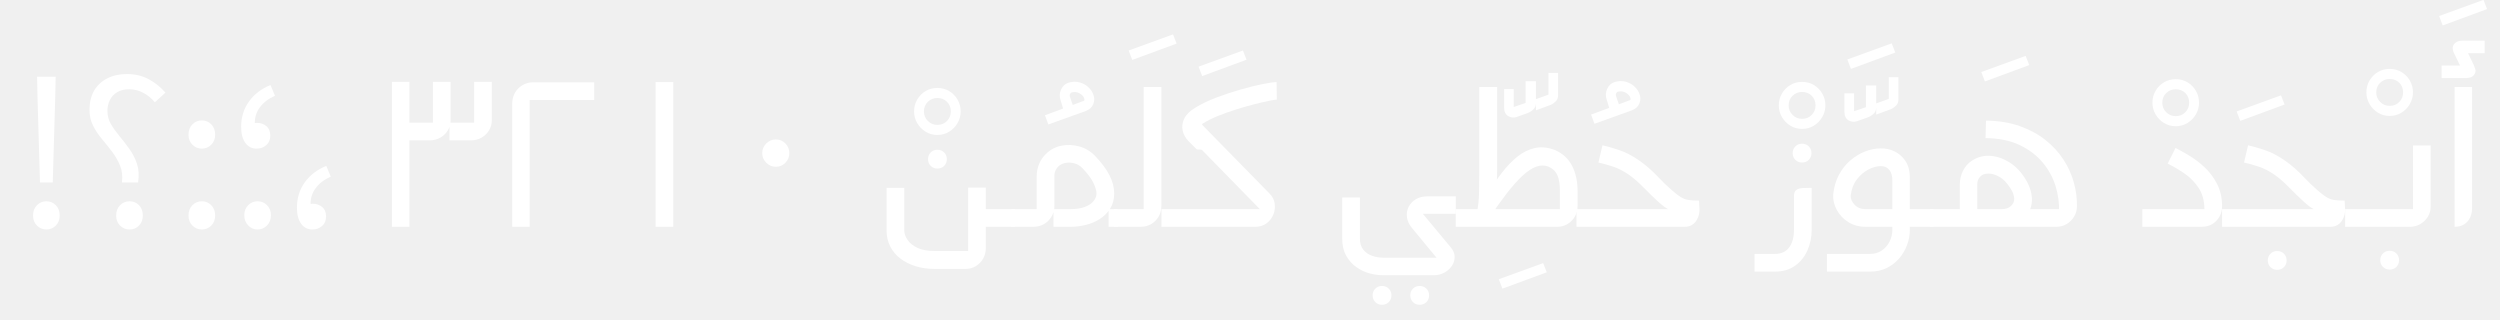
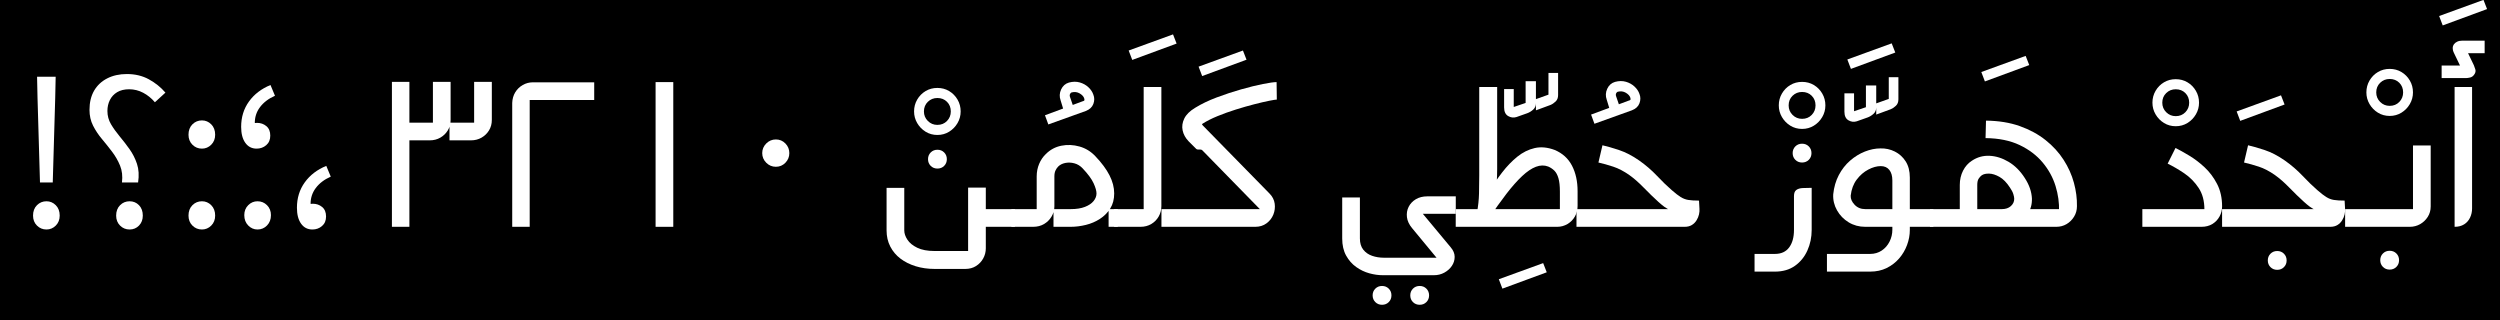
<svg xmlns="http://www.w3.org/2000/svg" version="1.1" viewBox="0 0 2857 364.8">
-   <defs />
+   <rect x="-14.734" y="-28.396" width="2907.7" height="429.59" />
  <g fill="#fff">
    <g transform="translate(16 259.2)">
      <path d="m29.695-50.688-2.816-96.77-0.512-24.062h21.25l-0.512 24.062-2.816 96.77zm7.426 53.758c-4.269 0-7.894-1.492-10.883-4.477-2.984-2.988-4.477-6.785-4.477-11.395 0-4.949 1.492-8.918 4.477-11.902 2.988-2.988 6.613-4.481 10.883-4.481 4.094 0 7.637 1.492 10.621 4.481 2.988 2.984 4.481 6.953 4.481 11.902 0 4.609-1.492 8.406-4.481 11.395-2.984 2.984-6.527 4.477-10.621 4.477z" />
    </g>
    <g transform="translate(89.984 259.2)">
      <path d="m49.406-50.688c0.855-7.168 0.129-13.57-2.176-19.199-2.301-5.633-5.332-10.926-9.086-15.875-3.754-4.949-7.637-9.812-11.648-14.59-4.012-4.777-7.383-9.855-10.113-15.234-2.731-5.375-4.094-11.391-4.094-18.047 0-8.531 1.75-15.828 5.246-21.887 3.5-6.059 8.492-10.754 14.977-14.082 6.484-3.328 13.996-4.992 22.527-4.992 9.387 0 17.75 2.008 25.09 6.019 7.336 4.008 13.652 9.086 18.941 15.23l-12.031 11.008c-3.926-4.609-8.406-8.234-13.438-10.879-5.035-2.648-10.371-3.969-16-3.969-5.465 0-10.027 1.109-13.699 3.328-3.668 2.219-6.441 5.203-8.316 8.961-1.879 3.754-2.816 7.934-2.816 12.543 0 5.461 1.363 10.496 4.094 15.105 2.731 4.606 6.016 9.215 9.855 13.82 3.84 4.609 7.598 9.473 11.266 14.594 3.668 5.121 6.527 10.754 8.574 16.895 2.051 6.144 2.477 13.227 1.281 21.25zm8.707 53.758c-4.269 0-7.894-1.492-10.883-4.477-2.984-2.988-4.477-6.785-4.477-11.395 0-4.949 1.492-8.918 4.477-11.902 2.988-2.988 6.613-4.481 10.883-4.481 4.266 0 7.848 1.492 10.75 4.481 2.902 2.984 4.352 6.953 4.352 11.902 0 4.609-1.449 8.406-4.352 11.395-2.902 2.984-6.484 4.477-10.75 4.477z" />
    </g>
    <g transform="translate(198.78 259.2)">
      <path d="m32-89.344c-4.266 0-7.894-1.492-10.879-4.481-2.988-2.988-4.481-6.785-4.481-11.391 0-4.949 1.492-8.918 4.481-11.906 2.984-2.984 6.613-4.481 10.879-4.481 4.098 0 7.637 1.496 10.625 4.481 2.984 2.988 4.481 6.957 4.481 11.906 0 4.606-1.496 8.402-4.481 11.391-2.988 2.988-6.527 4.481-10.625 4.481zm0 92.414c-4.266 0-7.894-1.492-10.879-4.477-2.988-2.988-4.481-6.785-4.481-11.395 0-4.949 1.492-8.918 4.481-11.902 2.984-2.988 6.613-4.481 10.879-4.481 4.098 0 7.637 1.492 10.625 4.481 2.984 2.984 4.481 6.953 4.481 11.902 0 4.609-1.496 8.406-4.481 11.395-2.988 2.984-6.527 4.477-10.625 4.477z" />
    </g>
    <g transform="translate(262.53 259.2)">
      <path d="m30.719-89.344c-5.461 0-9.77-2.219-12.926-6.656-3.16-4.438-4.738-10.496-4.738-18.176 0-11.094 2.988-20.777 8.961-29.055 5.973-8.277 14.164-14.551 24.578-18.816l5.117 12.285c-7.336 3.246-13.055 7.598-17.152 13.059-4.094 5.461-6.059 11.691-5.887 18.687l2.305 18.945-10.496-15.363c1.363-1.707 2.984-2.856 4.863-3.453s3.84-0.898 5.887-0.898c4.098 0 7.641 1.238 10.625 3.715 2.988 2.473 4.481 6.102 4.481 10.879 0 4.606-1.535 8.234-4.609 10.879-3.07 2.644-6.738 3.969-11.008 3.969zm1.023 92.414c-4.094 0-7.637-1.535-10.621-4.606-2.988-3.074-4.481-7-4.481-11.777 0-4.609 1.492-8.406 4.481-11.391 2.984-2.988 6.527-4.481 10.621-4.481 4.269 0 7.894 1.492 10.883 4.481 2.984 2.984 4.481 6.781 4.481 11.391 0 4.777-1.496 8.703-4.481 11.777-2.988 3.07-6.613 4.606-10.883 4.606z" />
    </g>
    <g transform="translate(326.28 259.2)">
      <path d="m30.719 3.07c-5.461 0-9.77-2.219-12.926-6.656-3.16-4.434-4.738-10.492-4.738-18.176 0-11.09 2.988-20.777 8.961-29.055s14.164-14.551 24.578-18.816l5.117 12.289c-7.336 3.242-13.055 7.594-17.152 13.055-4.094 5.461-6.059 11.691-5.887 18.688l2.305 18.945-10.496-15.359c1.363-1.707 2.984-2.859 4.863-3.457s3.84-0.895 5.887-0.895c4.098 0 7.641 1.238 10.625 3.711 2.988 2.477 4.481 6.102 4.481 10.879 0 4.609-1.535 8.234-4.609 10.883-3.07 2.644-6.738 3.965-11.008 3.965z" />
    </g>
    <g transform="translate(441.23 259.2)">
-       <path d="m6.656 0v-165.63h19.969v165.63zm18.176-98.816v-20.223h31.23c-0.34 0.34-0.723 0.723-1.152 1.152-0.426 0.426-0.895 0.895-1.406 1.406v-49.152h20.223v43.52c0 4.438-1.066 8.406-3.199 11.906-2.133 3.496-4.992 6.269-8.574 8.32-3.586 2.047-7.598 3.07-12.031 3.07zm47.617 0v-20.223h30.719c-0.34 0.34-0.727 0.723-1.152 1.152-0.426 0.426-0.895 0.895-1.406 1.406v-49.152h20.223v43.52c0 4.438-1.066 8.406-3.199 11.906-2.133 3.496-4.992 6.269-8.578 8.32-3.582 2.047-7.594 3.07-12.031 3.07z" />
+       <path d="m6.656 0v-165.63h19.969v165.63zm18.176-98.816v-20.223h31.23c-0.34 0.34-0.723 0.723-1.152 1.152l-1.406 1.406v-49.152h20.223v43.52c0 4.438-1.066 8.406-3.199 11.906-2.133 3.496-4.992 6.269-8.574 8.32-3.586 2.047-7.598 3.07-12.031 3.07zm47.617 0v-20.223h30.719c-0.34 0.34-0.727 0.723-1.152 1.152-0.426 0.426-0.895 0.895-1.406 1.406v-49.152h20.223v43.52c0 4.438-1.066 8.406-3.199 11.906-2.133 3.496-4.992 6.269-8.578 8.32-3.582 2.047-7.594 3.07-12.031 3.07z" />
    </g>
    <g transform="translate(568.47 259.2)">
      <path d="m16.895 0v-141.57c0.172-4.609 1.324-8.664 3.457-12.16 2.133-3.5 4.992-6.273 8.578-8.32 3.582-2.051 7.422-3.074 11.52-3.074h70.145v20.227h-76.289c0.512-0.512 0.98-0.984 1.406-1.41 0.426-0.426 0.812-0.809 1.152-1.152v147.46z" />
    </g>
    <g transform="translate(695.7 259.2)">
      <path d="m53.504 0v-165.38h20.223v165.38z" />
    </g>
    <g transform="translate(822.94 259.2)">
      <path d="m63.742-68.609c-4.266 0-7.934-1.535-11.008-4.606-3.07-3.074-4.606-6.742-4.606-11.008 0-4.269 1.535-7.938 4.606-11.008 3.074-3.074 6.742-4.609 11.008-4.609 4.269 0 7.894 1.535 10.883 4.609 2.984 3.07 4.481 6.738 4.481 11.008 0 4.266-1.496 7.934-4.481 11.008-2.988 3.07-6.613 4.606-10.883 4.606z" />
    </g>
    <g transform="translate(1044.6 146.05)">
      <path d="m26.625 8.191c-4.949 0-9.43-1.238-13.441-3.711-4.012-2.477-7.211-5.762-9.598-9.855-2.391-4.098-3.586-8.535-3.586-13.312 0-4.949 1.195-9.473 3.586-13.57 2.387-4.094 5.586-7.336 9.598-9.727 4.012-2.391 8.492-3.582 13.441-3.582s9.43 1.191 13.438 3.582c4.012 2.391 7.211 5.633 9.602 9.727 2.391 4.098 3.582 8.621 3.582 13.57 0 4.777-1.191 9.215-3.582 13.312-2.391 4.094-5.59 7.379-9.602 9.855-4.008 2.473-8.488 3.711-13.438 3.711zm0-11.52c4.438 0 8.105-1.492 11.008-4.481 2.902-2.984 4.352-6.613 4.352-10.879 0-4.438-1.449-8.105-4.352-11.008-2.902-2.902-6.57-4.352-11.008-4.352-4.269 0-7.894 1.449-10.883 4.352-2.984 2.902-4.477 6.57-4.477 11.008 0 4.266 1.492 7.894 4.477 10.879 2.988 2.988 6.613 4.481 10.883 4.481z" />
    </g>
    <g transform="translate(1071.3 181.89)">
-       <path d="m0 10.754c-3.07 0-5.633-1.027-7.68-3.074-2.047-2.047-3.074-4.609-3.074-7.68s1.027-5.633 3.074-7.68c2.047-2.047 4.609-3.074 7.68-3.074s5.633 1.027 7.68 3.074c2.047 2.047 3.074 4.609 3.074 7.68s-1.027 5.633-3.074 7.68c-2.047 2.047-4.609 3.074-7.68 3.074z" />
+       <path d="m0 10.754c-3.07 0-5.633-1.027-7.68-3.074s-3.074-4.609-3.074-7.68 1.027-5.633 3.074-7.68 4.609-3.074 7.68-3.074 5.633 1.027 7.68 3.074 3.074 4.609 3.074 7.68-1.027 5.633-3.074 7.68-4.609 3.074-7.68 3.074z" />
    </g>
    <g transform="translate(1001.4 259.2)">
-       <path d="m121.6 0v-20.223h36.863v20.223zm-55.043 48.129c-7.68 0-14.848-1.023-21.504-3.074-6.656-2.047-12.457-4.949-17.406-8.703-4.949-3.754-8.832-8.363-11.648-13.824-2.816-5.461-4.223-11.605-4.223-18.43v-48.641h20.223v48.641c0 3.41 1.195 6.953 3.586 10.621 2.387 3.672 6.141 6.742 11.262 9.219 5.121 2.473 11.691 3.711 19.711 3.711h40.961c-0.512 0.512-0.938 0.938-1.281 1.281-0.34 0.34-0.766 0.766-1.277 1.277v-75.008h20.223v69.375c0 4.098-0.98 7.938-2.945 11.523-1.961 3.582-4.691 6.484-8.191 8.703-3.496 2.219-7.551 3.328-12.16 3.328z" />
+       <path d="m121.6 0v-20.223h36.863v20.223zm-55.043 48.129c-7.68 0-14.848-1.023-21.504-3.074-6.656-2.047-12.457-4.949-17.406-8.703-4.949-3.754-8.832-8.363-11.648-13.824-2.816-5.461-4.223-11.605-4.223-18.43v-48.641h20.223v48.641c0 3.41 1.195 6.953 3.586 10.621 2.387 3.672 6.141 6.742 11.262 9.219 5.121 2.473 11.691 3.711 19.711 3.711h40.961l-2.558 2.558v-75.008h20.223v69.375c0 4.098-0.98 7.938-2.945 11.523-1.961 3.582-4.691 6.484-8.191 8.703-3.496 2.219-7.551 3.328-12.16 3.328z" />
    </g>
    <g transform="translate(1190.6 135.05)">
-       <path d="m7.426 7.168-3.84-10.496 20.734-7.68-2.816-9.215c-1.535-4.269-1.367-8.449 0.512-12.547 1.879-4.094 4.863-6.738 8.961-7.934 4.438-1.195 8.574-1.238 12.414-0.129s7.125 2.945 9.855 5.504c2.734 2.559 4.609 5.375 5.633 8.449 1.367 3.414 1.367 6.953 0 10.621-1.363 3.672-4.266 6.359-8.703 8.066zm27.902-22.273 11.008-4.094c1.367-0.344 2.133-0.727 2.305-1.152 0.172-0.426 0.086-1.238-0.258-2.434-0.68-2.047-2.387-3.883-5.117-5.504-2.731-1.621-5.805-2.004-9.219-1.152-0.68 0.172-1.277 0.77-1.789 1.793-0.516 1.023-0.516 2.219 0 3.586z" />
+       <path d="m7.426 7.168-3.84-10.496 20.734-7.68-2.816-9.215c-1.535-4.269-1.367-8.449 0.512-12.547 1.879-4.094 4.863-6.738 8.961-7.934 4.438-1.195 8.574-1.238 12.414-0.129s7.125 2.945 9.855 5.504c2.734 2.559 4.609 5.375 5.633 8.449 1.367 3.414 1.367 6.953 0 10.621-1.363 3.672-4.266 6.359-8.703 8.066zm27.902-22.273 11.008-4.094c1.367-0.344 2.133-0.727 2.305-1.152 0.172-0.426 0.086-1.238-0.258-2.434-0.68-2.047-2.387-3.883-5.117-5.504s-5.805-2.004-9.219-1.152c-0.68 0.172-1.277 0.77-1.789 1.793-0.516 1.023-0.516 2.219 0 3.586z" />
    </g>
    <g transform="translate(1155.8 259.2)">
      <path d="m111.11 0v-20.223h10.496v20.223zm-111.11 0v-20.223h31.488c-0.512 0.512-0.938 0.938-1.281 1.277-0.34 0.344-0.766 0.77-1.277 1.281v-39.938c0-5.117 0.938-9.898 2.812-14.336 1.879-4.438 4.438-8.191 7.684-11.262 4.949-4.949 10.836-8.109 17.664-9.473 6.824-1.367 13.738-1.066 20.734 0.895 6.996 1.965 13.055 5.676 18.176 11.137 7.168 7.512 12.543 14.762 16.129 21.762 3.582 6.996 5.375 13.91 5.375 20.734 0 6.656-1.492 12.375-4.481 17.152-2.984 4.777-6.91 8.746-11.777 11.902-4.863 3.16-10.238 5.465-16.125 6.914-5.891 1.449-11.648 2.176-17.281 2.176h-19.711v-20.223h19.711c6.484 0 11.902-0.855 16.258-2.562 4.352-1.707 7.637-3.926 9.855-6.656 2.219-2.731 3.328-5.629 3.328-8.703 0-2.902-1.109-6.785-3.328-11.648s-6.402-10.539-12.547-17.023c-2.731-2.902-5.887-4.82-9.469-5.758-3.586-0.941-7.043-1.07-10.371-0.387-3.328 0.684-6.016 2.051-8.062 4.098-1.195 1.195-2.219 2.688-3.07 4.481-0.855 1.789-1.281 4.051-1.281 6.781v34.051c0 4.266-1.066 8.191-3.199 11.773-2.133 3.586-4.992 6.445-8.578 8.578-3.582 2.133-7.766 3.199-12.543 3.199z" />
    </g>
    <g transform="translate(1286 64.641)">
      <path d="m7.938 3.84-4.098-10.75 50.688-18.434 4.098 10.496z" />
    </g>
    <g transform="translate(1273.2 259.2)">
      <path d="m0 0v-20.223h36.098c-0.344 0.512-0.727 0.938-1.152 1.277-0.43 0.344-0.812 0.77-1.152 1.281v-142.08h20.223v136.19c0 4.266-1.023 8.191-3.07 11.773-2.051 3.586-4.867 6.445-8.449 8.578-3.586 2.133-7.68 3.199-12.289 3.199z" />
    </g>
    <g transform="translate(1365.9 83.078)">
      <path d="m7.938 3.84-4.098-10.75 50.688-18.434 4.098 10.496z" />
    </g>
    <g transform="translate(1327.3 259.2)">
      <path d="m0 0v-20.223h114.18c0 0.168 0.043 0.383 0.129 0.637 0.086 0.258 0.129 0.516 0.129 0.77v0.641l-67.84-69.375c-0.516-0.512-1.281-0.77-2.305-0.77h-2.562c-0.852 0-1.535-0.254-2.047-0.77l-8.703-8.703c-3.586-3.754-5.848-7.891-6.785-12.414s-0.297-9.047 1.922-13.57c2.219-4.519 6.312-8.574 12.285-12.16 7.168-4.438 15.402-8.402 24.707-11.902 9.301-3.5 18.602-6.57 27.902-9.215 9.301-2.648 17.621-4.695 24.961-6.144 7.34-1.453 12.543-2.176 15.617-2.176l0.254 19.969c-1.195 0-4.137 0.469-8.832 1.406-4.691 0.938-10.367 2.262-17.023 3.969-6.656 1.707-13.652 3.711-20.992 6.016-7.34 2.305-14.336 4.82-20.992 7.551-6.656 2.731-12.375 5.633-17.152 8.703-0.512 0.344-0.598 0.727-0.254 1.152 0.34 0.43 0.68 0.812 1.023 1.152l75.773 77.312c3.414 3.414 5.422 7.297 6.016 11.648 0.598 4.352 0.086 8.535-1.535 12.543-1.621 4.012-4.223 7.34-7.809 9.984-3.582 2.644-7.848 3.969-12.797 3.969z" />
    </g>
    <g transform="translate(1600.9 337.55)">
-       <path d="m-21.504 10.754c-3.07 0-5.633-1.027-7.68-3.074-2.047-2.047-3.074-4.609-3.074-7.68s1.027-5.633 3.074-7.68c2.047-2.047 4.609-3.074 7.68-3.074 3.07 0 5.633 1.027 7.68 3.074 2.047 2.047 3.07 4.609 3.07 7.68s-1.023 5.633-3.07 7.68c-2.047 2.047-4.609 3.074-7.68 3.074zm43.008 0c-3.07 0-5.633-1.027-7.68-3.074-2.047-2.047-3.07-4.609-3.07-7.68s1.023-5.633 3.07-7.68c2.047-2.047 4.609-3.074 7.68-3.074 3.07 0 5.633 1.027 7.68 3.074 2.047 2.047 3.074 4.609 3.074 7.68s-1.027 5.633-3.074 7.68c-2.047 2.047-4.609 3.074-7.68 3.074z" />
+       <path d="m-21.504 10.754c-3.07 0-5.633-1.027-7.68-3.074s-3.074-4.609-3.074-7.68 1.027-5.633 3.074-7.68 4.609-3.074 7.68-3.074 5.633 1.027 7.68 3.074 3.07 4.609 3.07 7.68-1.023 5.633-3.07 7.68-4.609 3.074-7.68 3.074zm43.008 0c-3.07 0-5.633-1.027-7.68-3.074s-3.07-4.609-3.07-7.68 1.023-5.633 3.07-7.68 4.609-3.074 7.68-3.074 5.633 1.027 7.68 3.074 3.074 4.609 3.074 7.68-1.027 5.633-3.074 7.68-4.609 3.074-7.68 3.074z" />
    </g>
    <g transform="translate(1522.1 259.2)">
      <path d="m57.855 55.297c-4.777 0-9.812-0.727-15.102-2.176-5.293-1.453-10.285-3.84-14.977-7.168-4.695-3.328-8.535-7.68-11.52-13.059-2.988-5.375-4.481-11.902-4.481-19.582v-46.848h20.223v46.848c0 5.289 1.281 9.559 3.84 12.801 2.559 3.242 5.93 5.59 10.113 7.039 4.18 1.449 8.746 2.176 13.695 2.176h62.207c0 0.512 0.043 1.023 0.129 1.535 0.086 0.512 0.129 1.023 0.129 1.535l-30.465-36.863c-3.414-4.094-5.375-8.277-5.887-12.543-0.516-4.266 0.125-8.191 1.918-11.777 1.793-3.582 4.523-6.484 8.191-8.703 3.672-2.219 8.066-3.328 13.184-3.328h32.512v19.969h-40.703c0.172-0.512 0.258-1.023 0.258-1.535 0-0.512 0.086-1.023 0.254-1.539l34.305 41.219c3.074 3.582 4.609 7.254 4.609 11.008 0 3.754-1.066 7.211-3.199 10.367-2.137 3.156-4.992 5.719-8.578 7.68-3.582 1.965-7.508 2.945-11.777 2.945z" />
    </g>
    <g transform="translate(1709 294.02)">
      <path d="m7.938 35.84-4.098-10.75 50.688-18.434 4.098 10.496z" />
    </g>
    <g transform="translate(1718.9 125.58)">
      <path d="m14.078 8.191c-3.242 1.023-6.398 0.641-9.469-1.152-3.074-1.793-4.609-5.078-4.609-9.855v-20.992h11.008v20.48l13.566-4.609v-24.832h11.777v25.09c0 3.07-1.066 5.547-3.199 7.422-2.133 1.879-4.394 3.246-6.785 4.098zm22.273-7.68v-12.801l14.336-5.117v-24.832h11.008v25.344c0 3.07-0.938 5.504-2.816 7.293-1.875 1.793-3.84 3.117-5.887 3.969z" />
    </g>
    <g transform="translate(1663.6 259.2)">
      <path d="m0 0v-20.223h121.86c-0.512 0.512-1.023 0.98-1.535 1.406-0.512 0.426-0.938 0.812-1.281 1.152v-22.527c0-6.484-0.555-11.605-1.664-15.359-1.109-3.758-2.644-6.613-4.606-8.578-1.965-1.961-4.312-3.539-7.043-4.734-4.438-1.707-9.129-1.621-14.078 0.254-4.949 1.879-10.199 5.422-15.746 10.625-5.547 5.207-11.52 11.945-17.918 20.223-6.398 8.277-13.355 18.051-20.863 29.312l-13.059-7.68c4.269-7.508 8.789-15.273 13.57-23.297 4.777-8.02 9.898-15.57 15.359-22.652 5.461-7.086 11.266-13.102 17.406-18.051 6.144-4.949 12.758-8.234 19.84-9.855 7.086-1.621 14.723-0.895 22.914 2.176 8.875 3.754 15.445 9.73 19.711 17.922 4.266 8.191 6.402 17.918 6.402 29.184v16.895c0 4.438-1.027 8.449-3.074 12.031-2.047 3.586-4.863 6.445-8.449 8.578-3.582 2.133-7.508 3.199-11.773 3.199zm24.32-16.383c1.363-7.34 2.133-14.551 2.305-21.633 0.168-7.082 0.254-14.039 0.254-20.863v-100.86h20.48v93.438c0 12.117-0.809 22.402-2.43 30.848-1.621 8.449-2.859 14.805-3.715 19.074z" />
    </g>
    <g transform="translate(1814.7 134.28)">
-       <path d="m7.426 7.168-3.84-10.496 20.734-7.68-2.816-9.215c-1.535-4.269-1.367-8.449 0.512-12.547 1.879-4.094 4.863-6.738 8.961-7.934 4.438-1.195 8.574-1.238 12.414-0.129s7.125 2.945 9.855 5.504c2.734 2.559 4.609 5.375 5.633 8.449 1.367 3.414 1.367 6.953 0 10.621-1.363 3.672-4.266 6.359-8.703 8.066zm27.902-22.273 11.008-4.094c1.367-0.344 2.133-0.727 2.305-1.152 0.172-0.426 0.086-1.238-0.258-2.434-0.68-2.047-2.387-3.883-5.117-5.504-2.731-1.621-5.805-2.004-9.219-1.152-0.68 0.172-1.277 0.77-1.789 1.793-0.516 1.023-0.516 2.219 0 3.586z" />
+       <path d="m7.426 7.168-3.84-10.496 20.734-7.68-2.816-9.215c-1.535-4.269-1.367-8.449 0.512-12.547 1.879-4.094 4.863-6.738 8.961-7.934 4.438-1.195 8.574-1.238 12.414-0.129s7.125 2.945 9.855 5.504c2.734 2.559 4.609 5.375 5.633 8.449 1.367 3.414 1.367 6.953 0 10.621-1.363 3.672-4.266 6.359-8.703 8.066zm27.902-22.273 11.008-4.094c1.367-0.344 2.133-0.727 2.305-1.152 0.172-0.426 0.086-1.238-0.258-2.434-0.68-2.047-2.387-3.883-5.117-5.504s-5.805-2.004-9.219-1.152c-0.68 0.172-1.277 0.77-1.789 1.793-0.516 1.023-0.516 2.219 0 3.586z" />
    </g>
    <g transform="translate(1801.6 259.2)">
      <path d="m0 0v-20.223h108.03c0 0.168-0.043 0.383-0.129 0.637-0.082 0.258-0.125 0.473-0.125 0.641-2.562-0.852-5.035-2.176-7.426-3.965-2.391-1.793-4.609-3.629-6.656-5.504-5.461-4.953-11.051-10.371-16.766-16.258-5.719-5.887-11.223-10.711-16.516-14.465-6.312-4.438-12.457-7.637-18.43-9.598-5.973-1.965-11.605-3.543-16.895-4.738l4.606-19.711c5.293 1.195 11.648 3.027 19.074 5.504 7.422 2.473 15.059 6.441 22.91 11.902 7.508 5.293 14.293 11.137 20.352 17.539 6.059 6.398 11.648 11.816 16.77 16.254 4.094 3.586 7.508 6.231 10.238 7.938s5.633 2.816 8.703 3.328c3.074 0.512 7.168 0.766 12.289 0.766l0.512 9.219c0.172 2.047 0 4.223-0.512 6.527-0.512 2.305-1.449 4.562-2.816 6.781-1.363 2.219-3.156 4.012-5.375 5.379-2.219 1.363-4.949 2.047-8.191 2.047z" />
    </g>
    <g transform="translate(2032.8 139.14)">
      <path d="m26.625 8.191c-4.949 0-9.43-1.238-13.441-3.711-4.012-2.477-7.211-5.762-9.598-9.855-2.391-4.098-3.586-8.535-3.586-13.312 0-4.949 1.195-9.473 3.586-13.57 2.387-4.094 5.586-7.336 9.598-9.727 4.012-2.391 8.492-3.582 13.441-3.582s9.43 1.191 13.438 3.582c4.012 2.391 7.211 5.633 9.602 9.727 2.391 4.098 3.582 8.621 3.582 13.57 0 4.777-1.191 9.215-3.582 13.312-2.391 4.094-5.59 7.379-9.602 9.855-4.008 2.473-8.488 3.711-13.438 3.711zm0-11.52c4.438 0 8.105-1.492 11.008-4.481 2.902-2.984 4.352-6.613 4.352-10.879 0-4.438-1.449-8.105-4.352-11.008-2.902-2.902-6.57-4.352-11.008-4.352-4.269 0-7.894 1.449-10.883 4.352-2.984 2.902-4.477 6.57-4.477 11.008 0 4.266 1.492 7.894 4.477 10.879 2.988 2.988 6.613 4.481 10.883 4.481z" />
    </g>
    <g transform="translate(2059.4 174.98)">
-       <path d="m0 10.754c-3.07 0-5.633-1.027-7.68-3.074-2.047-2.047-3.074-4.609-3.074-7.68s1.027-5.633 3.074-7.68c2.047-2.047 4.609-3.074 7.68-3.074s5.633 1.027 7.68 3.074c2.047 2.047 3.074 4.609 3.074 7.68s-1.027 5.633-3.074 7.68c-2.047 2.047-4.609 3.074-7.68 3.074z" />
+       <path d="m0 10.754c-3.07 0-5.633-1.027-7.68-3.074s-3.074-4.609-3.074-7.68 1.027-5.633 3.074-7.68 4.609-3.074 7.68-3.074 5.633 1.027 7.68 3.074 3.074 4.609 3.074 7.68-1.027 5.633-3.074 7.68-4.609 3.074-7.68 3.074z" />
    </g>
    <g transform="translate(2005.1 259.2)">
      <path d="m0 51.199v-20.223h23.297c7.168 0 12.586-2.477 16.254-7.426 3.672-4.949 5.504-11.605 5.504-19.965v-38.656c0-3.414 0.898-5.762 2.688-7.043 1.793-1.277 4.184-2.004 7.168-2.176 2.988-0.168 6.445-0.254 10.371-0.254v48.129c0 8.359-1.621 16.168-4.867 23.422-3.242 7.254-7.977 13.098-14.207 17.535-6.227 4.438-13.867 6.656-22.91 6.656z" />
    </g>
    <g transform="translate(2107.3 74.891)">
      <path d="m7.938 3.84-4.098-10.75 50.688-18.434 4.098 10.496z" />
    </g>
    <g transform="translate(2107.8 130.44)">
      <path d="m14.078 8.191c-3.242 1.023-6.398 0.641-9.469-1.152-3.074-1.793-4.609-5.078-4.609-9.855v-20.992h11.008v20.48l13.566-4.609v-24.832h11.777v25.09c0 3.07-1.066 5.547-3.199 7.422-2.133 1.879-4.394 3.246-6.785 4.098zm22.273-7.68v-12.801l14.336-5.117v-24.832h11.008v25.344c0 3.07-0.938 5.504-2.816 7.293-1.875 1.793-3.84 3.117-5.887 3.969z" />
    </g>
    <g transform="translate(2082.2 259.2)">
      <path d="m89.344 0v-20.223h37.887v20.223zm-83.711 51.199v-20.223h49.406c4.949 0 9.344-1.281 13.184-3.84 3.84-2.562 6.828-5.973 8.961-10.242 2.133-4.266 3.199-8.789 3.199-13.566v-56.32c0-5.121-1.152-9.129-3.453-12.031-2.305-2.902-5.59-4.352-9.859-4.352-4.438 0-9.172 1.32-14.207 3.969-5.035 2.644-9.43 6.441-13.184 11.391-3.754 4.949-6.059 11.094-6.91 18.43-0.172 3.586 1.32 7.043 4.477 10.371 3.16 3.328 7.211 4.992 12.16 4.992h40.449v20.223h-40.449c-6.996 0-13.309-1.707-18.941-5.121-5.633-3.414-10.07-7.977-13.312-13.695-3.242-5.719-4.695-11.816-4.352-18.305 0.852-8.191 2.984-15.531 6.398-22.016 3.414-6.484 7.723-11.988 12.93-16.512 5.203-4.523 10.836-7.977 16.895-10.367 6.059-2.391 11.988-3.586 17.793-3.586 5.801-0.168 11.262 1.027 16.383 3.586 5.121 2.559 9.258 6.312 12.418 11.262 3.156 4.953 4.734 11.094 4.734 18.434v59.906c0 5.801-1.066 11.562-3.199 17.277-2.133 5.719-5.164 10.84-9.09 15.359-3.922 4.523-8.66 8.152-14.207 10.883s-11.816 4.094-18.816 4.094z" />
    </g>
    <g transform="translate(2260.4 89.219)">
      <path d="m7.938 3.84-4.098-10.75 50.688-18.434 4.098 10.496z" />
    </g>
    <g transform="translate(2205.6 259.2)">
      <path d="m0 0v-20.223h150.27c-0.512 0.512-0.984 0.938-1.41 1.277-0.426 0.344-0.895 0.77-1.406 1.281 0.34-9.559-0.98-19.199-3.969-28.93-2.988-9.727-7.894-18.688-14.719-26.879-6.828-8.191-15.617-14.848-26.371-19.969-10.75-5.117-23.723-7.766-38.91-7.934l0.512-19.969c14.508 0.172 27.391 2.262 38.656 6.273 11.266 4.008 21.078 9.344 29.441 16 8.359 6.656 15.23 14.164 20.605 22.527s9.301 17.109 11.777 26.238c2.473 9.133 3.625 18.047 3.457 26.754 0 4.438-1.109 8.445-3.328 12.031-2.219 3.582-5.078 6.398-8.578 8.449-3.496 2.047-7.379 3.07-11.648 3.07zm82.688-0.258-0.512-19.965c4.266 0 7.68-1.152 10.238-3.457 2.562-2.305 3.844-5.078 3.844-8.32 0-1.367-0.344-3.156-1.027-5.375-0.68-2.219-1.961-4.695-3.84-7.426-3.754-5.801-7.766-9.898-12.031-12.289-4.266-2.387-8.191-3.625-11.773-3.711-3.586-0.086-6.402 0.555-8.449 1.922-1.367 1.023-2.562 2.344-3.586 3.969-1.023 1.621-1.535 3.965-1.535 7.039v28.672h-19.969v-28.672c0-5.973 1.238-11.395 3.715-16.258 2.473-4.863 5.844-8.66 10.109-11.391 6.144-4.098 12.887-5.973 20.227-5.633 7.336 0.34 14.59 2.644 21.758 6.914 7.168 4.266 13.313 10.41 18.434 18.43 2.559 3.926 4.523 7.852 5.887 11.777 1.367 3.926 2.133 7.852 2.305 11.773 0.172 6.828-1.492 12.633-4.992 17.41s-7.852 8.363-13.055 10.75c-5.207 2.391-10.453 3.672-15.746 3.84z" />
    </g>
    <g transform="translate(2459.8 136.06)">
      <path d="m26.625 8.191c-4.949 0-9.43-1.238-13.441-3.711-4.012-2.477-7.211-5.762-9.598-9.855-2.391-4.098-3.586-8.535-3.586-13.312 0-4.949 1.195-9.473 3.586-13.57 2.387-4.094 5.586-7.336 9.598-9.727 4.012-2.391 8.492-3.582 13.441-3.582s9.43 1.191 13.438 3.582c4.012 2.391 7.211 5.633 9.602 9.727 2.391 4.098 3.582 8.621 3.582 13.57 0 4.777-1.191 9.215-3.582 13.312-2.391 4.094-5.59 7.379-9.602 9.855-4.008 2.473-8.488 3.711-13.438 3.711zm0-11.52c4.438 0 8.105-1.492 11.008-4.481 2.902-2.984 4.352-6.613 4.352-10.879 0-4.438-1.449-8.105-4.352-11.008-2.902-2.902-6.57-4.352-11.008-4.352-4.269 0-7.894 1.449-10.883 4.352-2.984 2.902-4.477 6.57-4.477 11.008 0 4.266 1.492 7.894 4.477 10.879 2.988 2.988 6.613 4.481 10.883 4.481z" />
    </g>
    <g transform="translate(2436.5 259.2)">
      <path d="m11.777 0v-20.223h73.469c-0.512 0-0.938 0.043-1.277 0.125-0.344 0.086-0.77 0.129-1.281 0.129 0-9.727-2.219-17.918-6.656-24.574s-9.855-12.16-16.254-16.512c-6.402-4.352-12.758-8.066-19.074-11.137l8.961-17.922c4.438 2.219 9.645 5.121 15.617 8.707 5.973 3.582 11.816 8.02 17.535 13.309 5.719 5.293 10.496 11.648 14.336 19.074 3.84 7.422 5.758 16 5.758 25.727 0 4.098-0.98 7.938-2.941 11.52-1.965 3.586-4.695 6.445-8.191 8.578-3.5 2.133-7.637 3.199-12.418 3.199z" />
    </g>
    <g transform="translate(2552.2 134.28)">
      <path d="m7.938 3.84-4.098-10.75 50.688-18.434 4.098 10.496z" />
    </g>
    <g transform="translate(2602.4 297.61)">
-       <path d="m0 10.754c-3.07 0-5.633-1.027-7.68-3.074-2.047-2.047-3.074-4.609-3.074-7.68s1.027-5.633 3.074-7.68c2.047-2.047 4.609-3.074 7.68-3.074s5.633 1.027 7.68 3.074c2.047 2.047 3.074 4.609 3.074 7.68s-1.027 5.633-3.074 7.68c-2.047 2.047-4.609 3.074-7.68 3.074z" />
+       <path d="m0 10.754c-3.07 0-5.633-1.027-7.68-3.074s-3.074-4.609-3.074-7.68 1.027-5.633 3.074-7.68 4.609-3.074 7.68-3.074 5.633 1.027 7.68 3.074 3.074 4.609 3.074 7.68-1.027 5.633-3.074 7.68-4.609 3.074-7.68 3.074z" />
    </g>
    <g transform="translate(2539.4 259.2)">
      <path d="m0 0v-20.223h108.03c0 0.168-0.043 0.383-0.129 0.637-0.082 0.258-0.125 0.473-0.125 0.641-2.562-0.852-5.035-2.176-7.426-3.965-2.391-1.793-4.609-3.629-6.656-5.504-5.461-4.953-11.051-10.371-16.766-16.258-5.719-5.887-11.223-10.711-16.516-14.465-6.312-4.438-12.457-7.637-18.43-9.598-5.973-1.965-11.605-3.543-16.895-4.738l4.606-19.711c5.293 1.195 11.648 3.027 19.074 5.504 7.422 2.473 15.059 6.441 22.91 11.902 7.508 5.293 14.293 11.137 20.352 17.539 6.059 6.398 11.648 11.816 16.77 16.254 4.094 3.586 7.508 6.231 10.238 7.938s5.633 2.816 8.703 3.328c3.074 0.512 7.168 0.766 12.289 0.766l0.512 9.219c0.172 2.047 0 4.223-0.512 6.527-0.512 2.305-1.449 4.562-2.816 6.781-1.363 2.219-3.156 4.012-5.375 5.379-2.219 1.363-4.949 2.047-8.191 2.047z" />
    </g>
    <g transform="translate(2704.3 124.3)">
      <path d="m26.625 8.191c-4.949 0-9.43-1.238-13.441-3.711-4.012-2.477-7.211-5.762-9.598-9.855-2.391-4.098-3.586-8.535-3.586-13.312 0-4.949 1.195-9.473 3.586-13.57 2.387-4.094 5.586-7.336 9.598-9.727 4.012-2.391 8.492-3.582 13.441-3.582s9.43 1.191 13.438 3.582c4.012 2.391 7.211 5.633 9.602 9.727 2.391 4.098 3.582 8.621 3.582 13.57 0 4.777-1.191 9.215-3.582 13.312-2.391 4.094-5.59 7.379-9.602 9.855-4.008 2.473-8.488 3.711-13.438 3.711zm0-11.52c4.438 0 8.105-1.492 11.008-4.481 2.902-2.984 4.352-6.613 4.352-10.879 0-4.438-1.449-8.105-4.352-11.008-2.902-2.902-6.57-4.352-11.008-4.352-4.269 0-7.894 1.449-10.883 4.352-2.984 2.902-4.477 6.57-4.477 11.008 0 4.266 1.492 7.894 4.477 10.879 2.988 2.988 6.613 4.481 10.883 4.481z" />
    </g>
    <g transform="translate(2730.9 297.34)">
-       <path d="m0 10.754c-3.07 0-5.633-1.027-7.68-3.074-2.047-2.047-3.074-4.609-3.074-7.68s1.027-5.633 3.074-7.68c2.047-2.047 4.609-3.074 7.68-3.074s5.633 1.027 7.68 3.074c2.047 2.047 3.074 4.609 3.074 7.68s-1.027 5.633-3.074 7.68c-2.047 2.047-4.609 3.074-7.68 3.074z" />
+       <path d="m0 10.754c-3.07 0-5.633-1.027-7.68-3.074s-3.074-4.609-3.074-7.68 1.027-5.633 3.074-7.68 4.609-3.074 7.68-3.074 5.633 1.027 7.68 3.074 3.074 4.609 3.074 7.68-1.027 5.633-3.074 7.68-4.609 3.074-7.68 3.074z" />
    </g>
    <g transform="translate(2680 259.2)">
      <path d="m0 0v-20.223h79.871c-0.34 0.512-0.723 0.98-1.152 1.406-0.426 0.426-0.809 0.895-1.152 1.41v-75.523h20.227v69.633c0 4.438-1.109 8.406-3.328 11.906-2.219 3.496-5.121 6.269-8.703 8.32-3.586 2.047-7.512 3.07-11.777 3.07z" />
    </g>
    <g transform="translate(2783.6 25.219)">
      <path d="m7.938 3.84-4.098-10.75 50.688-18.434 4.098 10.496z" />
    </g>
    <g transform="translate(2790.3 89.219)">
      <path d="m0 0v-14.336h20.992l-6.656-13.824s-0.258-0.555-0.77-1.664c-0.512-1.109-0.809-2.473-0.895-4.098-0.086-1.621 0.383-3.199 1.406-4.734 0.855-1.195 2.094-2.176 3.715-2.945 1.621-0.766 3.539-1.152 5.758-1.152h25.602v14.34h-18.945l6.656 13.82c0.512 1.195 1.066 2.773 1.664 4.738 0.598 1.961 0.129 3.969-1.406 6.016-1.195 1.707-2.731 2.773-4.609 3.199-1.879 0.426-3.328 0.641-4.352 0.641z" />
    </g>
    <g transform="translate(2789.5 259.2)">
      <path d="m15.617 0v-159.74h19.969v138.75c0 3.754-0.77 7.254-2.305 10.496-1.539 3.242-3.797 5.805-6.785 7.68-2.988 1.879-6.613 2.816-10.879 2.816z" />
    </g>
  </g>
</svg>
